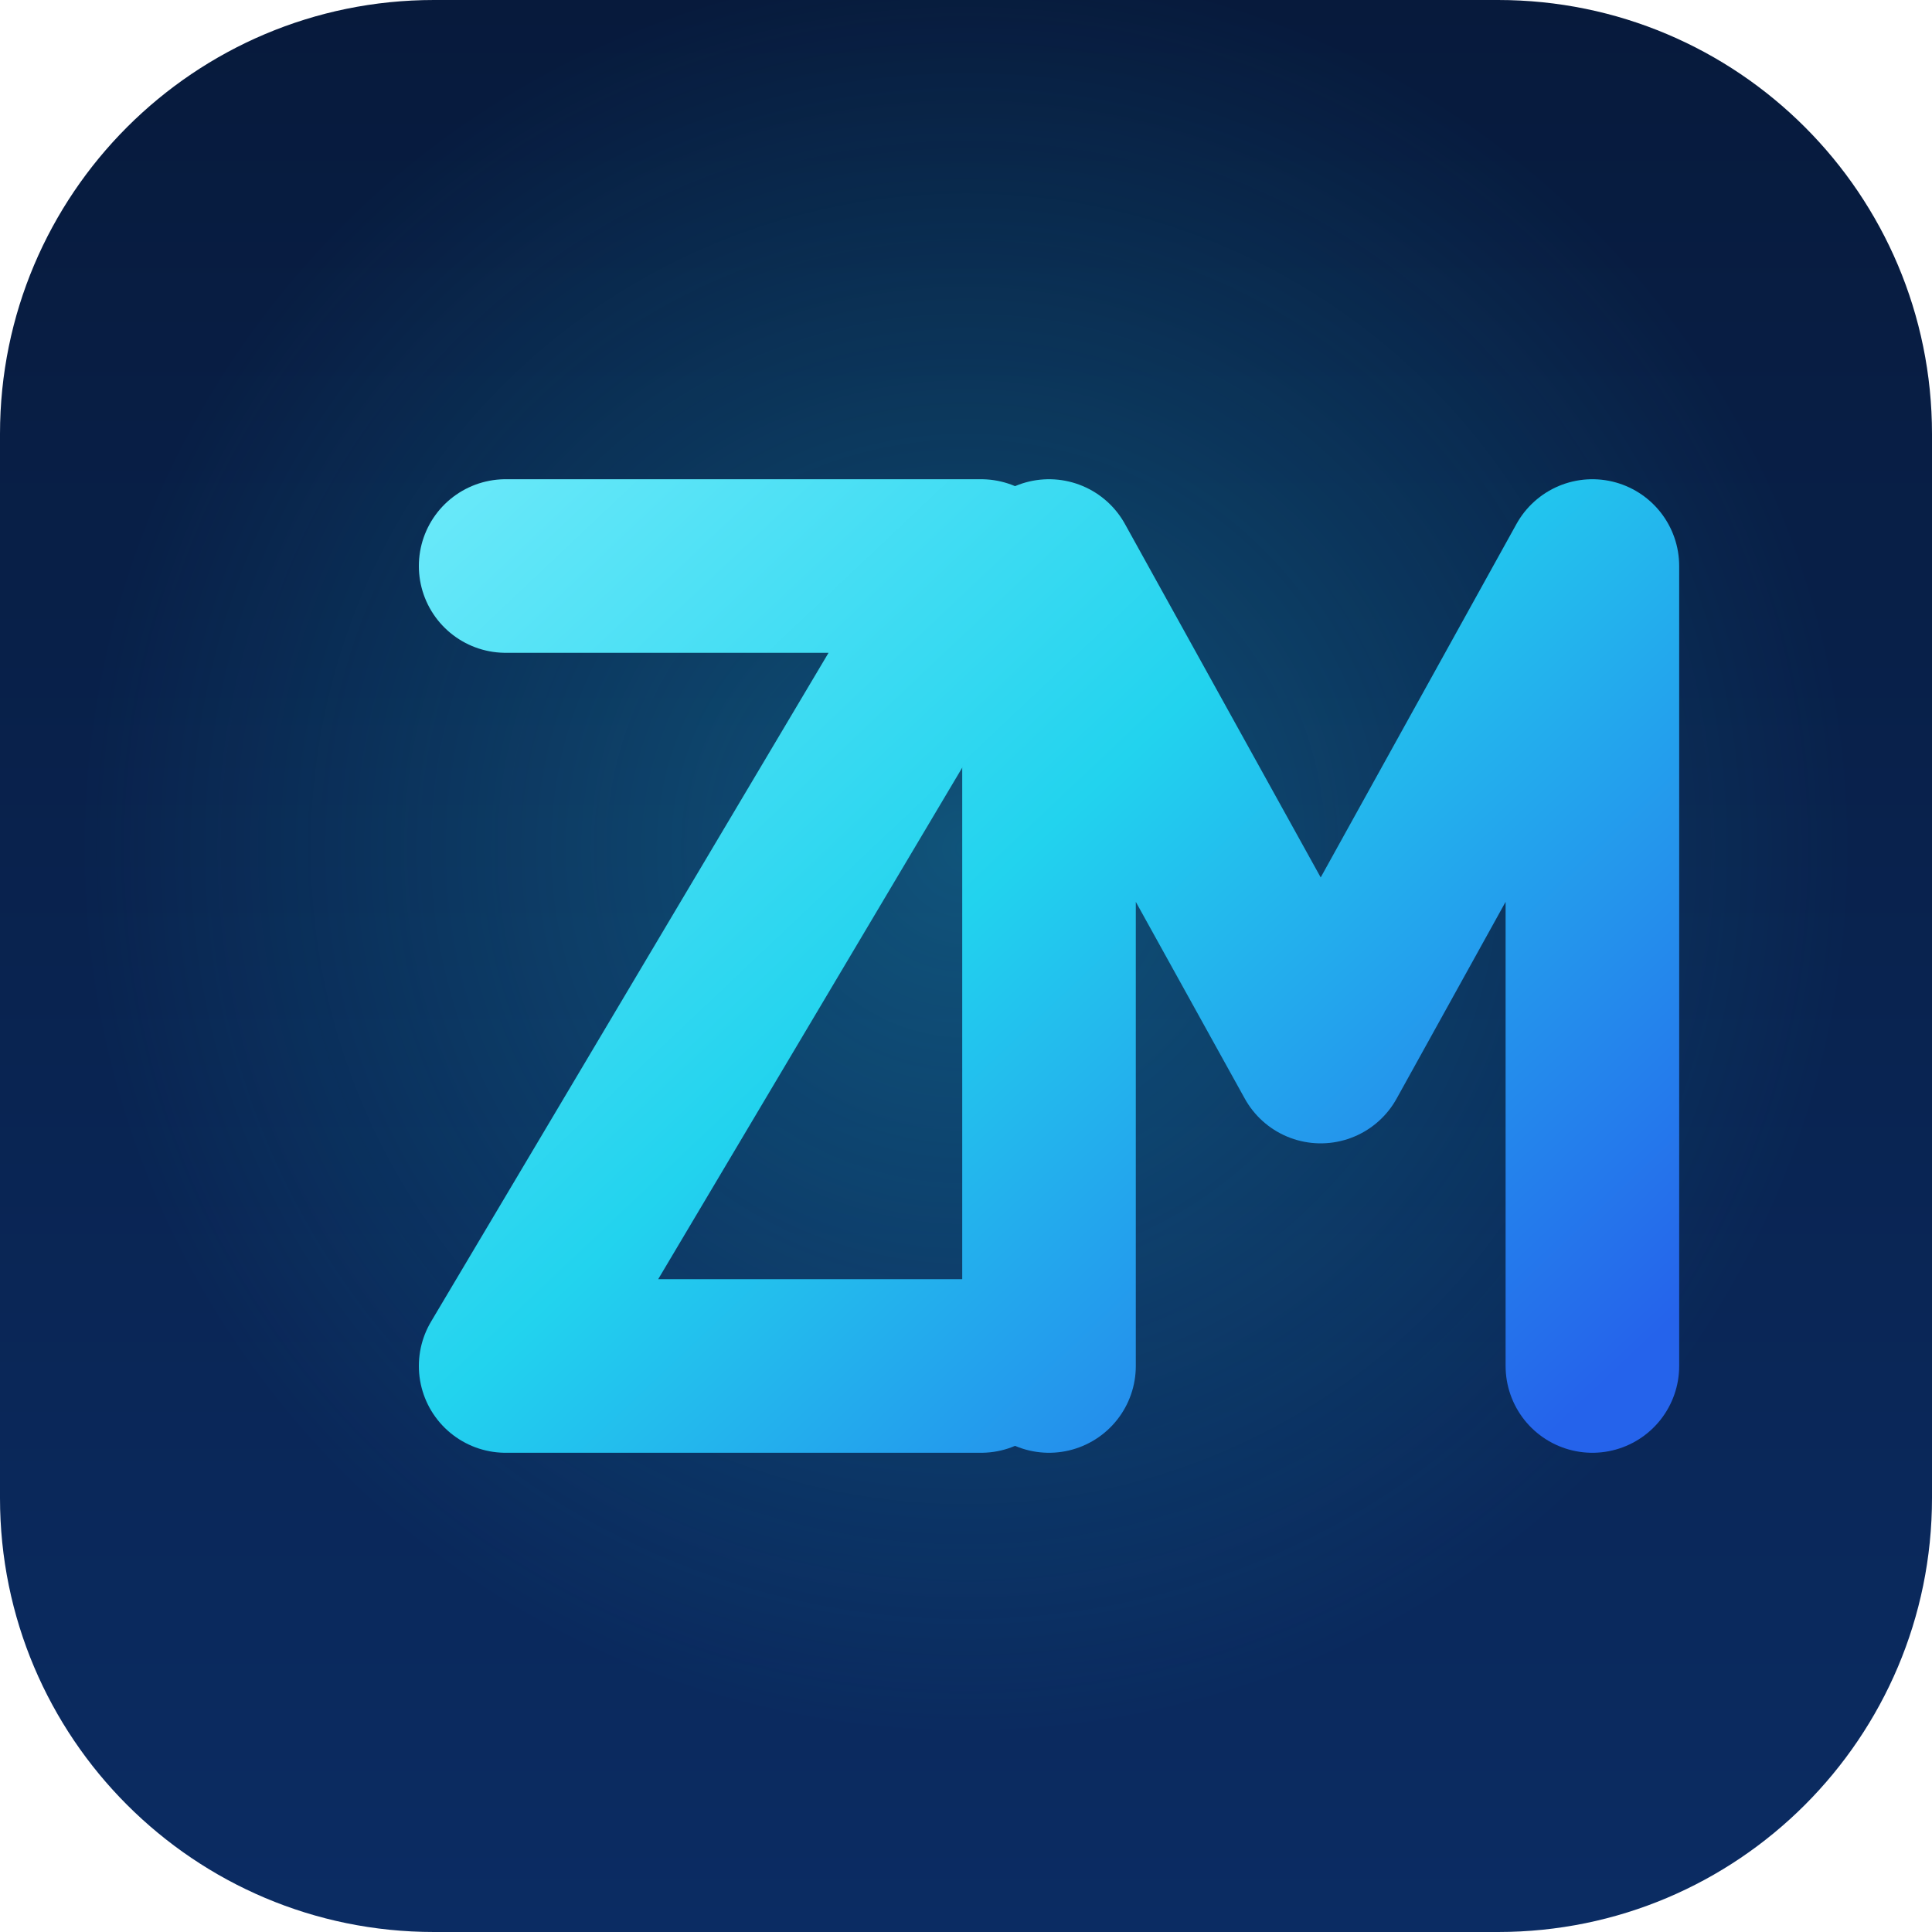
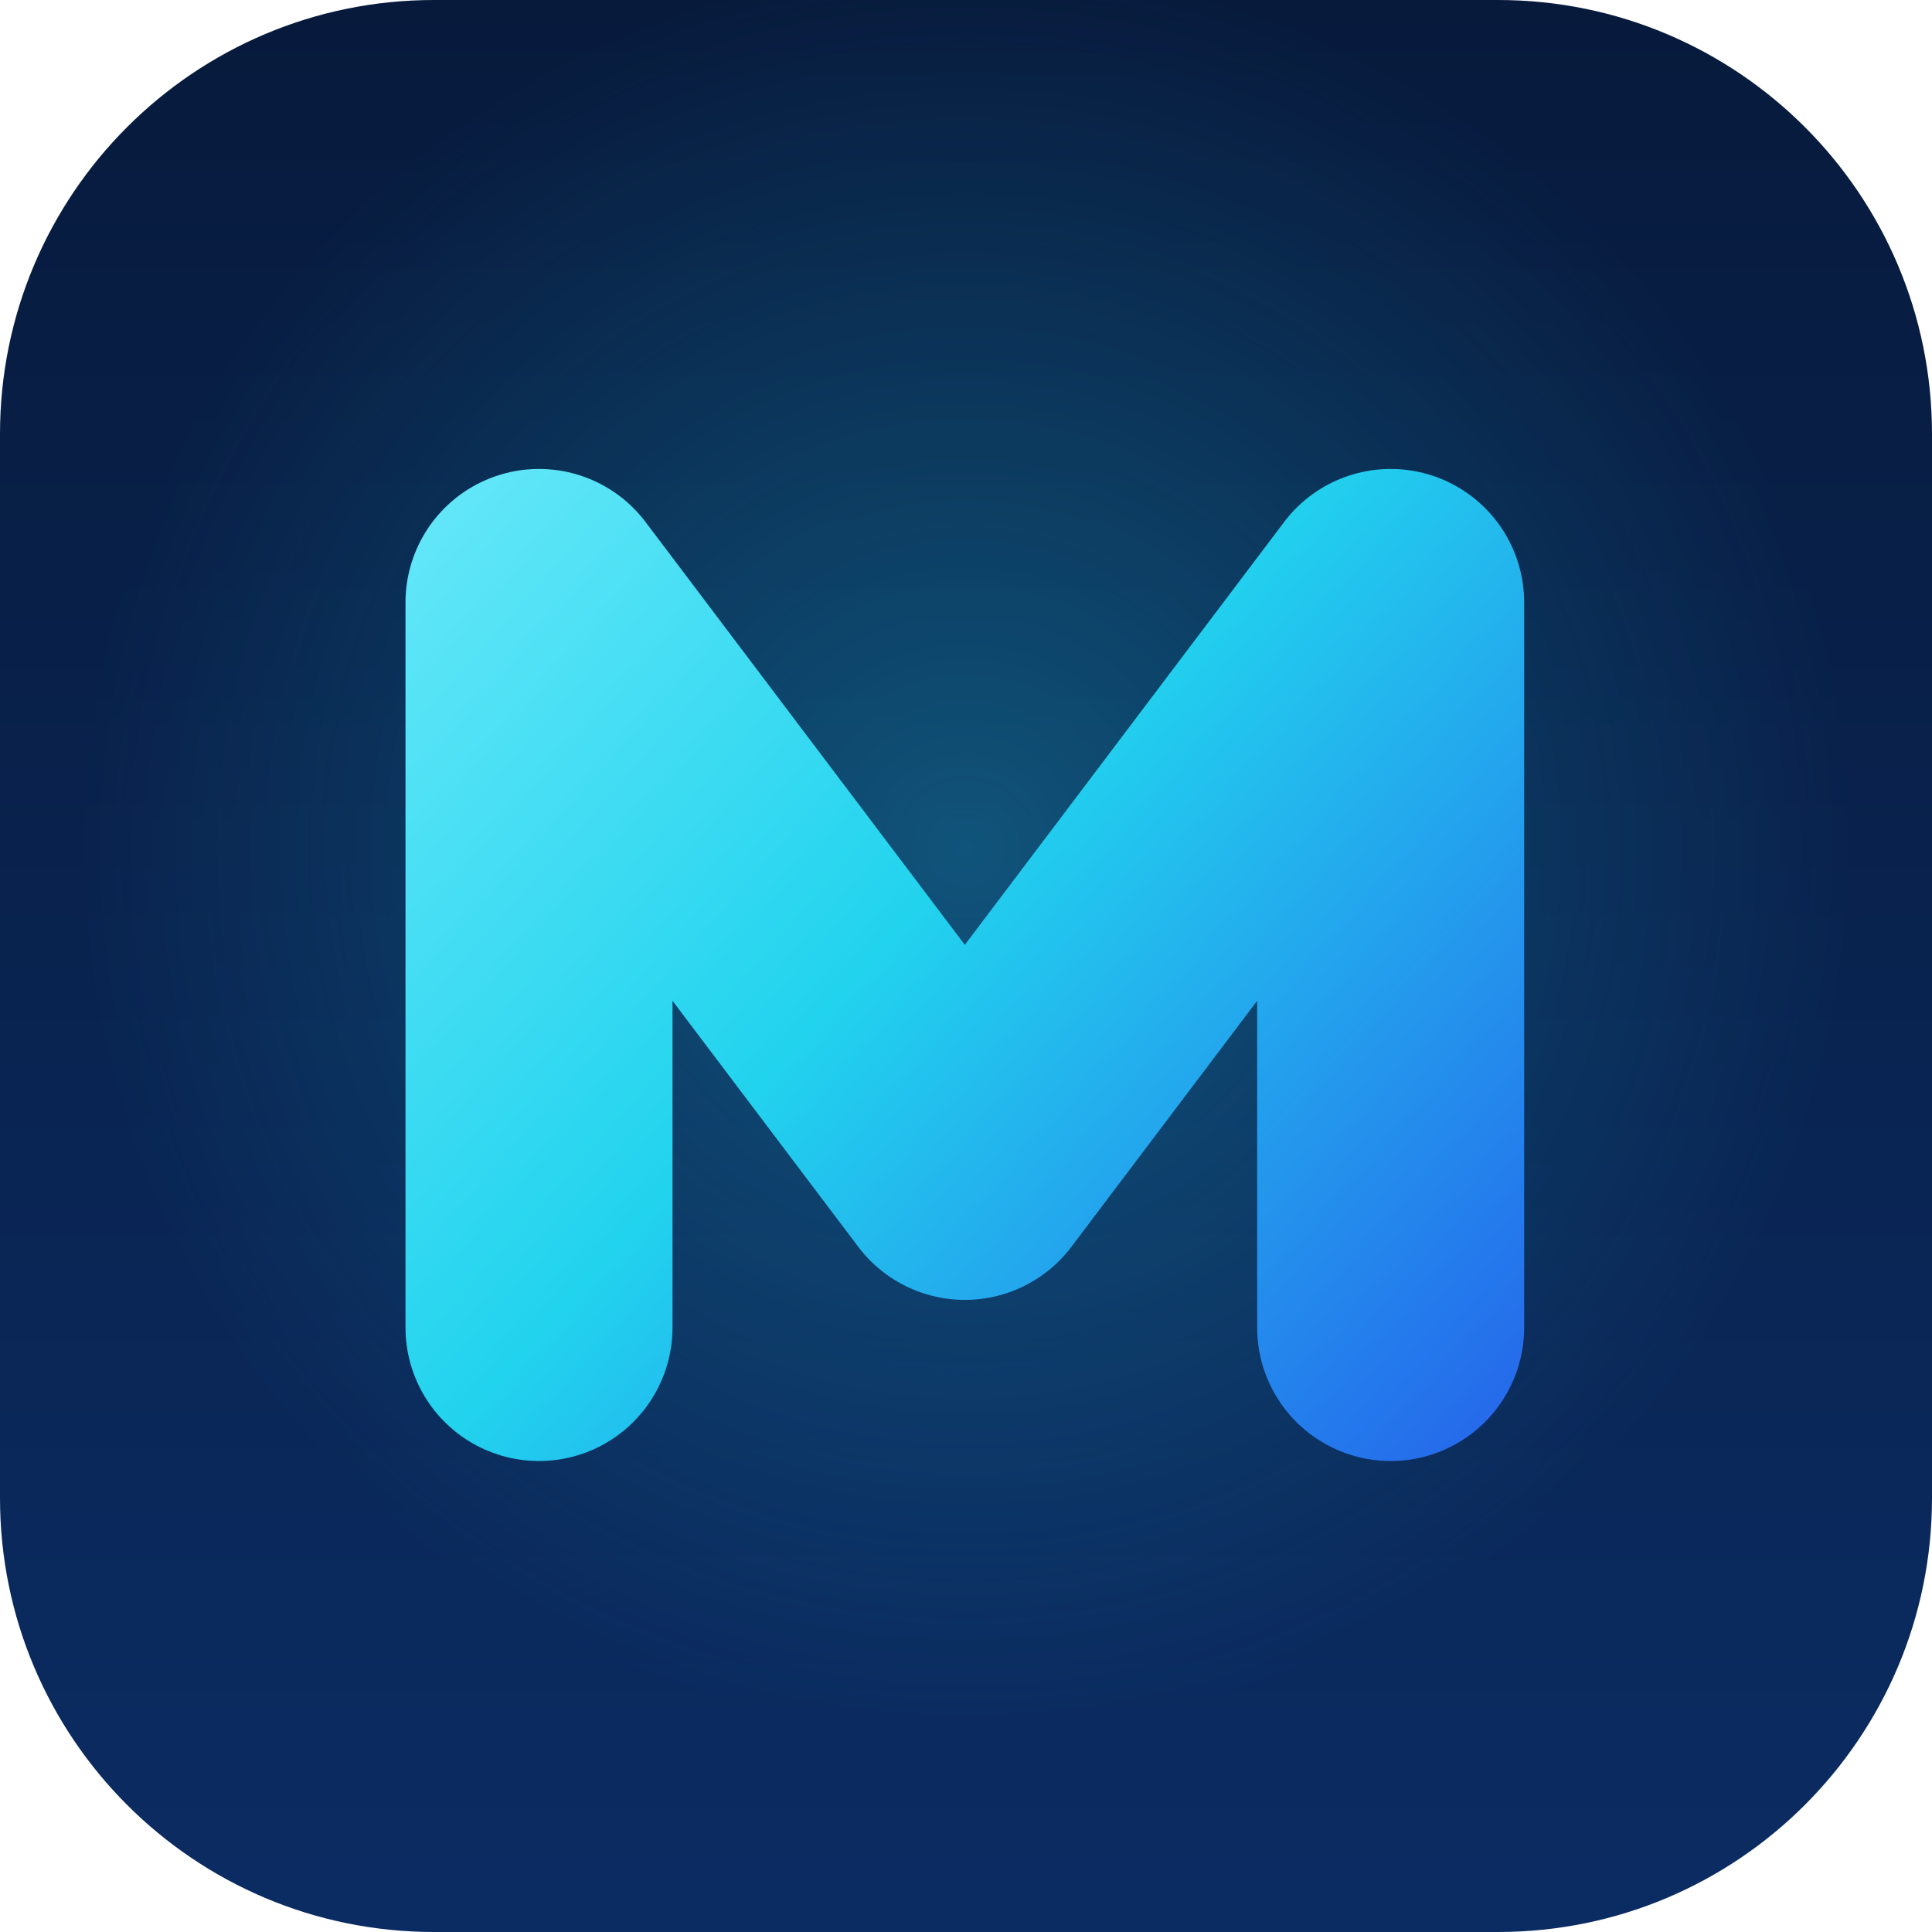
<svg xmlns="http://www.w3.org/2000/svg" width="1024" height="1024" viewBox="0 0 1024 1024" fill="none">
  <defs>
    <linearGradient id="bg" x1="512" y1="0" x2="512" y2="1024" gradientUnits="userSpaceOnUse">
      <stop stop-color="#071A3C" />
      <stop offset="1" stop-color="#0B2C63" />
    </linearGradient>
    <radialGradient id="glow" cx="0" cy="0" r="1" gradientTransform="translate(512 450) rotate(90) scale(470)" gradientUnits="userSpaceOnUse">
      <stop stop-color="#22D3EE" stop-opacity="0.28" />
      <stop offset="1" stop-color="#22D3EE" stop-opacity="0" />
    </radialGradient>
-     <linearGradient id="mark" x1="260" y1="250" x2="780" y2="800" gradientUnits="userSpaceOnUse">
+     <linearGradient id="mark" x1="37" y1="27" x2="523" y2="458" gradientUnits="userSpaceOnUse">
      <stop stop-color="#67E8F9" />
      <stop offset="0.45" stop-color="#22D3EE" />
      <stop offset="1" stop-color="#2563EB" />
    </linearGradient>
    <clipPath id="squircle">
      <rect width="1024" height="1024" rx="230" />
    </clipPath>
  </defs>
  <g clip-path="url(#squircle)">
    <rect width="1024" height="1024" fill="url(#bg)" />
    <rect width="1024" height="1024" fill="url(#glow)" />
  </g>
-   <g stroke="url(#mark)" stroke-width="92" stroke-linecap="round" stroke-linejoin="round" fill="none">
-     <path d="M268 300 H520 L268 724 H520" />
-     <path d="M556 724 V300 L700 560 L844 300 V724" />
+   <g transform="translate(169.78 215.61) scale(1.22)">
+     <path d="M95 400 L95 85 L280 330 L465 85 L465 400" fill="none" stroke="url(#mark)" stroke-width="116" stroke-linecap="round" stroke-linejoin="round" />
  </g>
</svg>
